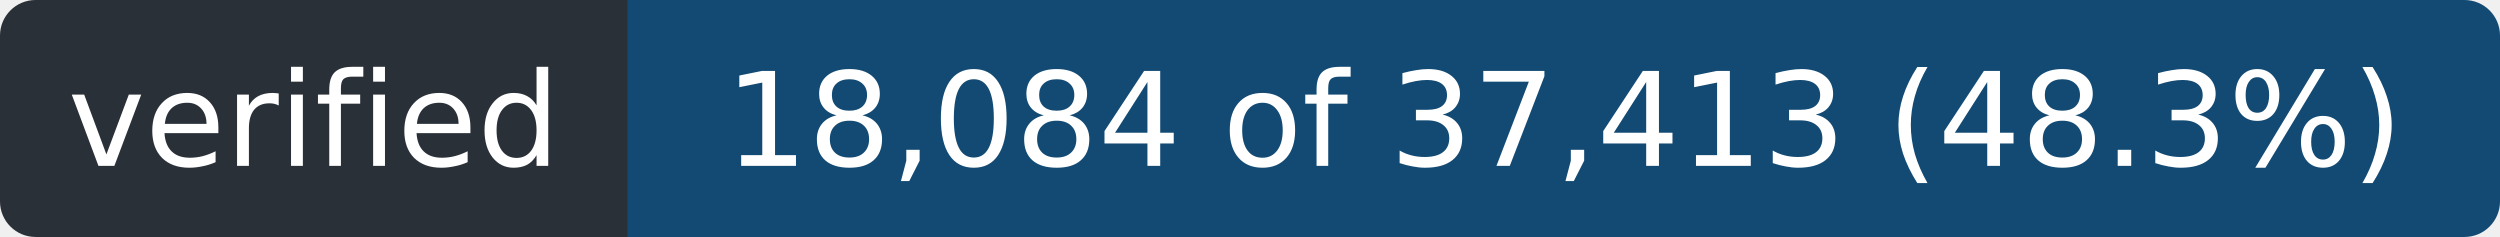
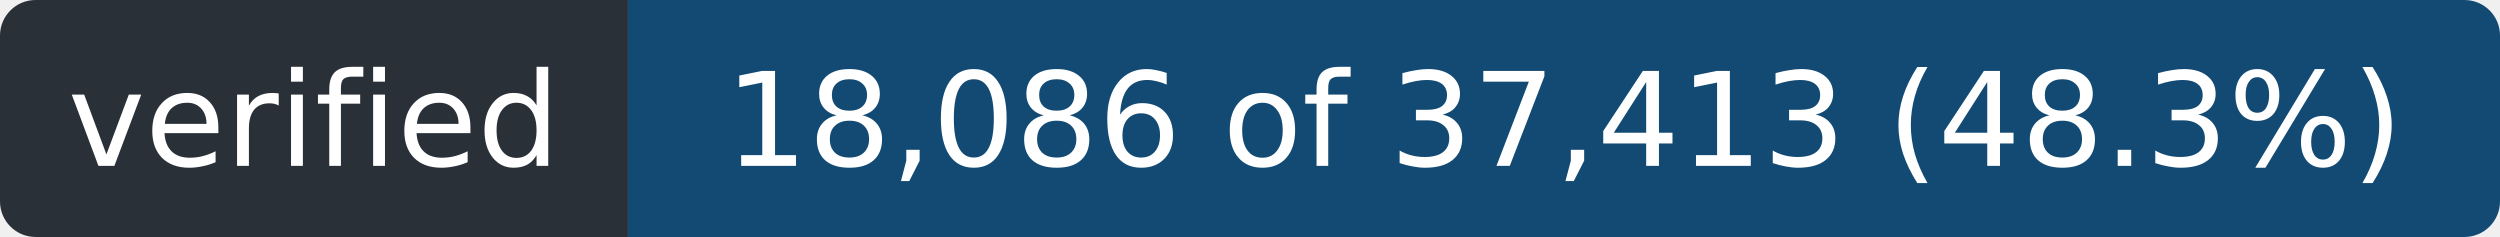
- <svg xmlns="http://www.w3.org/2000/svg" width="211" height="20" role="img" aria-label="verified: 18,084 of 37,413 (48.3%)">
+ <svg xmlns="http://www.w3.org/2000/svg" width="211" height="20" role="img" aria-label="verified: 18,086 of 37,413 (48.3%)">
  <clipPath id="r">
    <rect width="211" height="20" rx="3" />
  </clipPath>
  <g clip-path="url(#r)">
    <rect width="53" height="20" fill="#2a3038" />
    <rect x="53" width="158" height="20" fill="#124a73" />
  </g>
  <g fill="#fff" font-family="Verdana,Geneva,DejaVu Sans,sans-serif" font-size="11" text-anchor="middle">
    <text x="26.5" y="14" textLength="41">verified</text>
-     <text x="132.0" y="14" textLength="146">18,084 of 37,413 (48.3%)</text>
+     <text x="132.0" y="14" textLength="146">18,086 of 37,413 (48.3%)</text>
  </g>
</svg>
